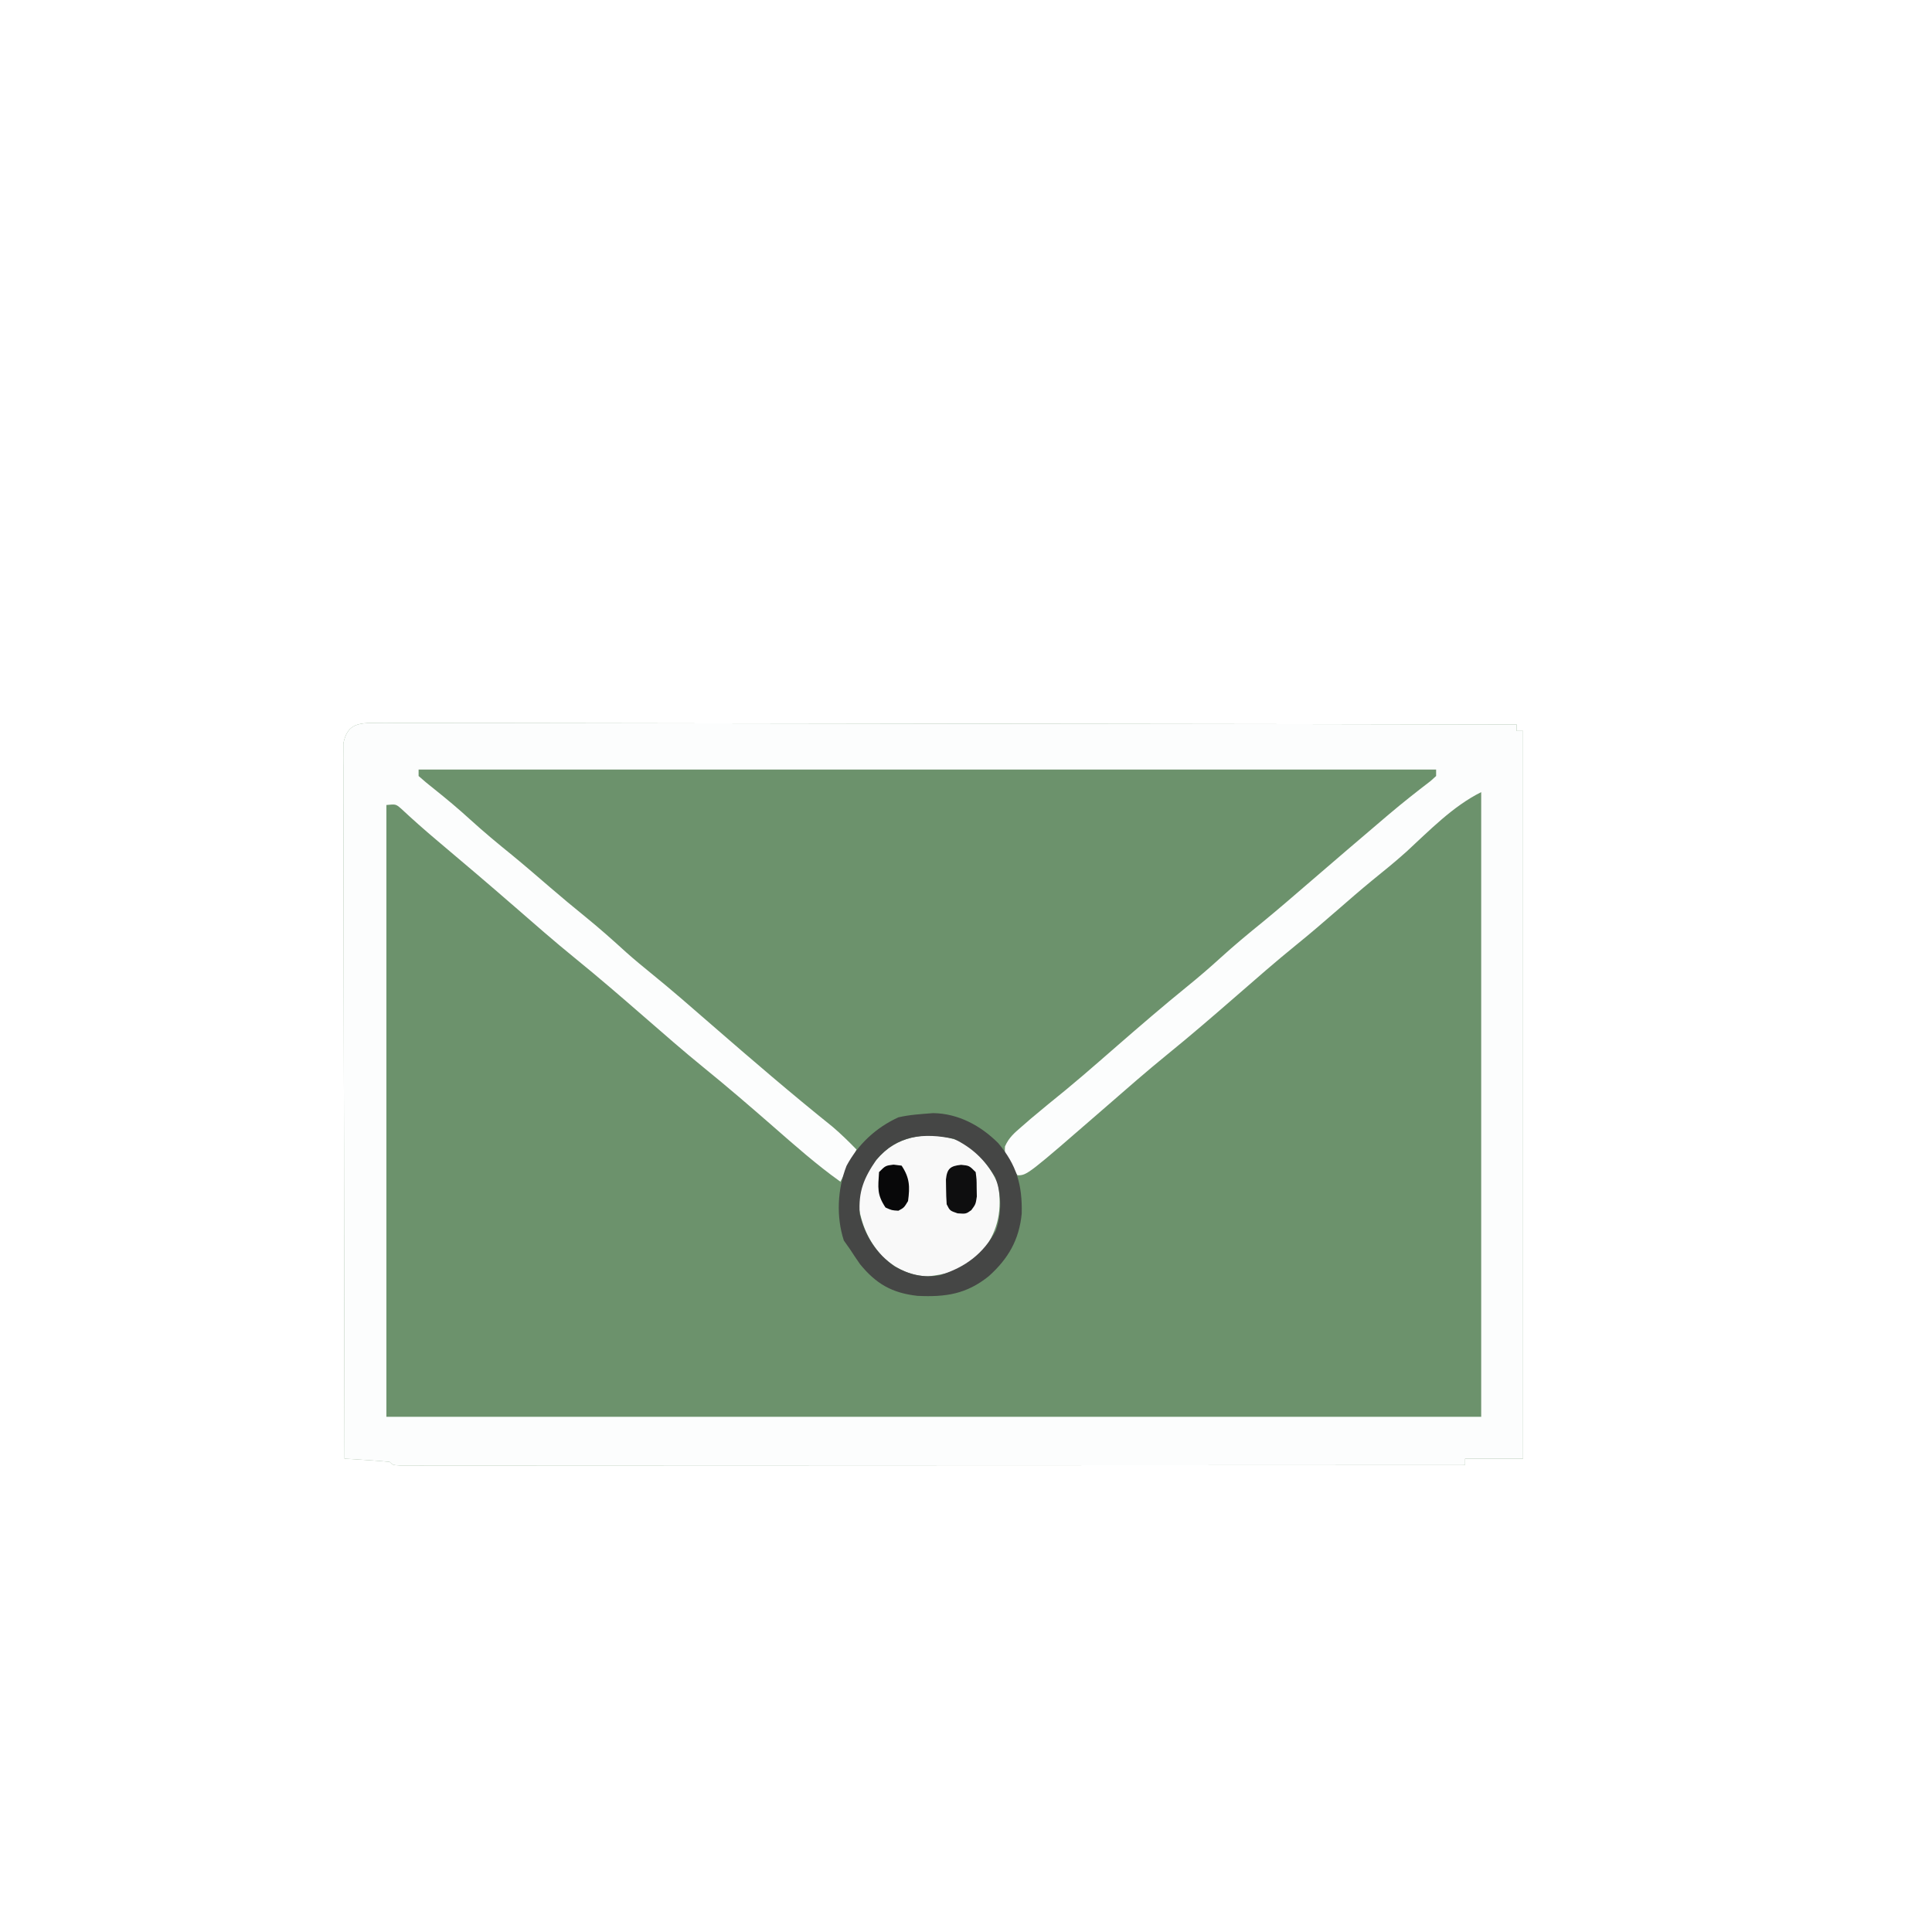
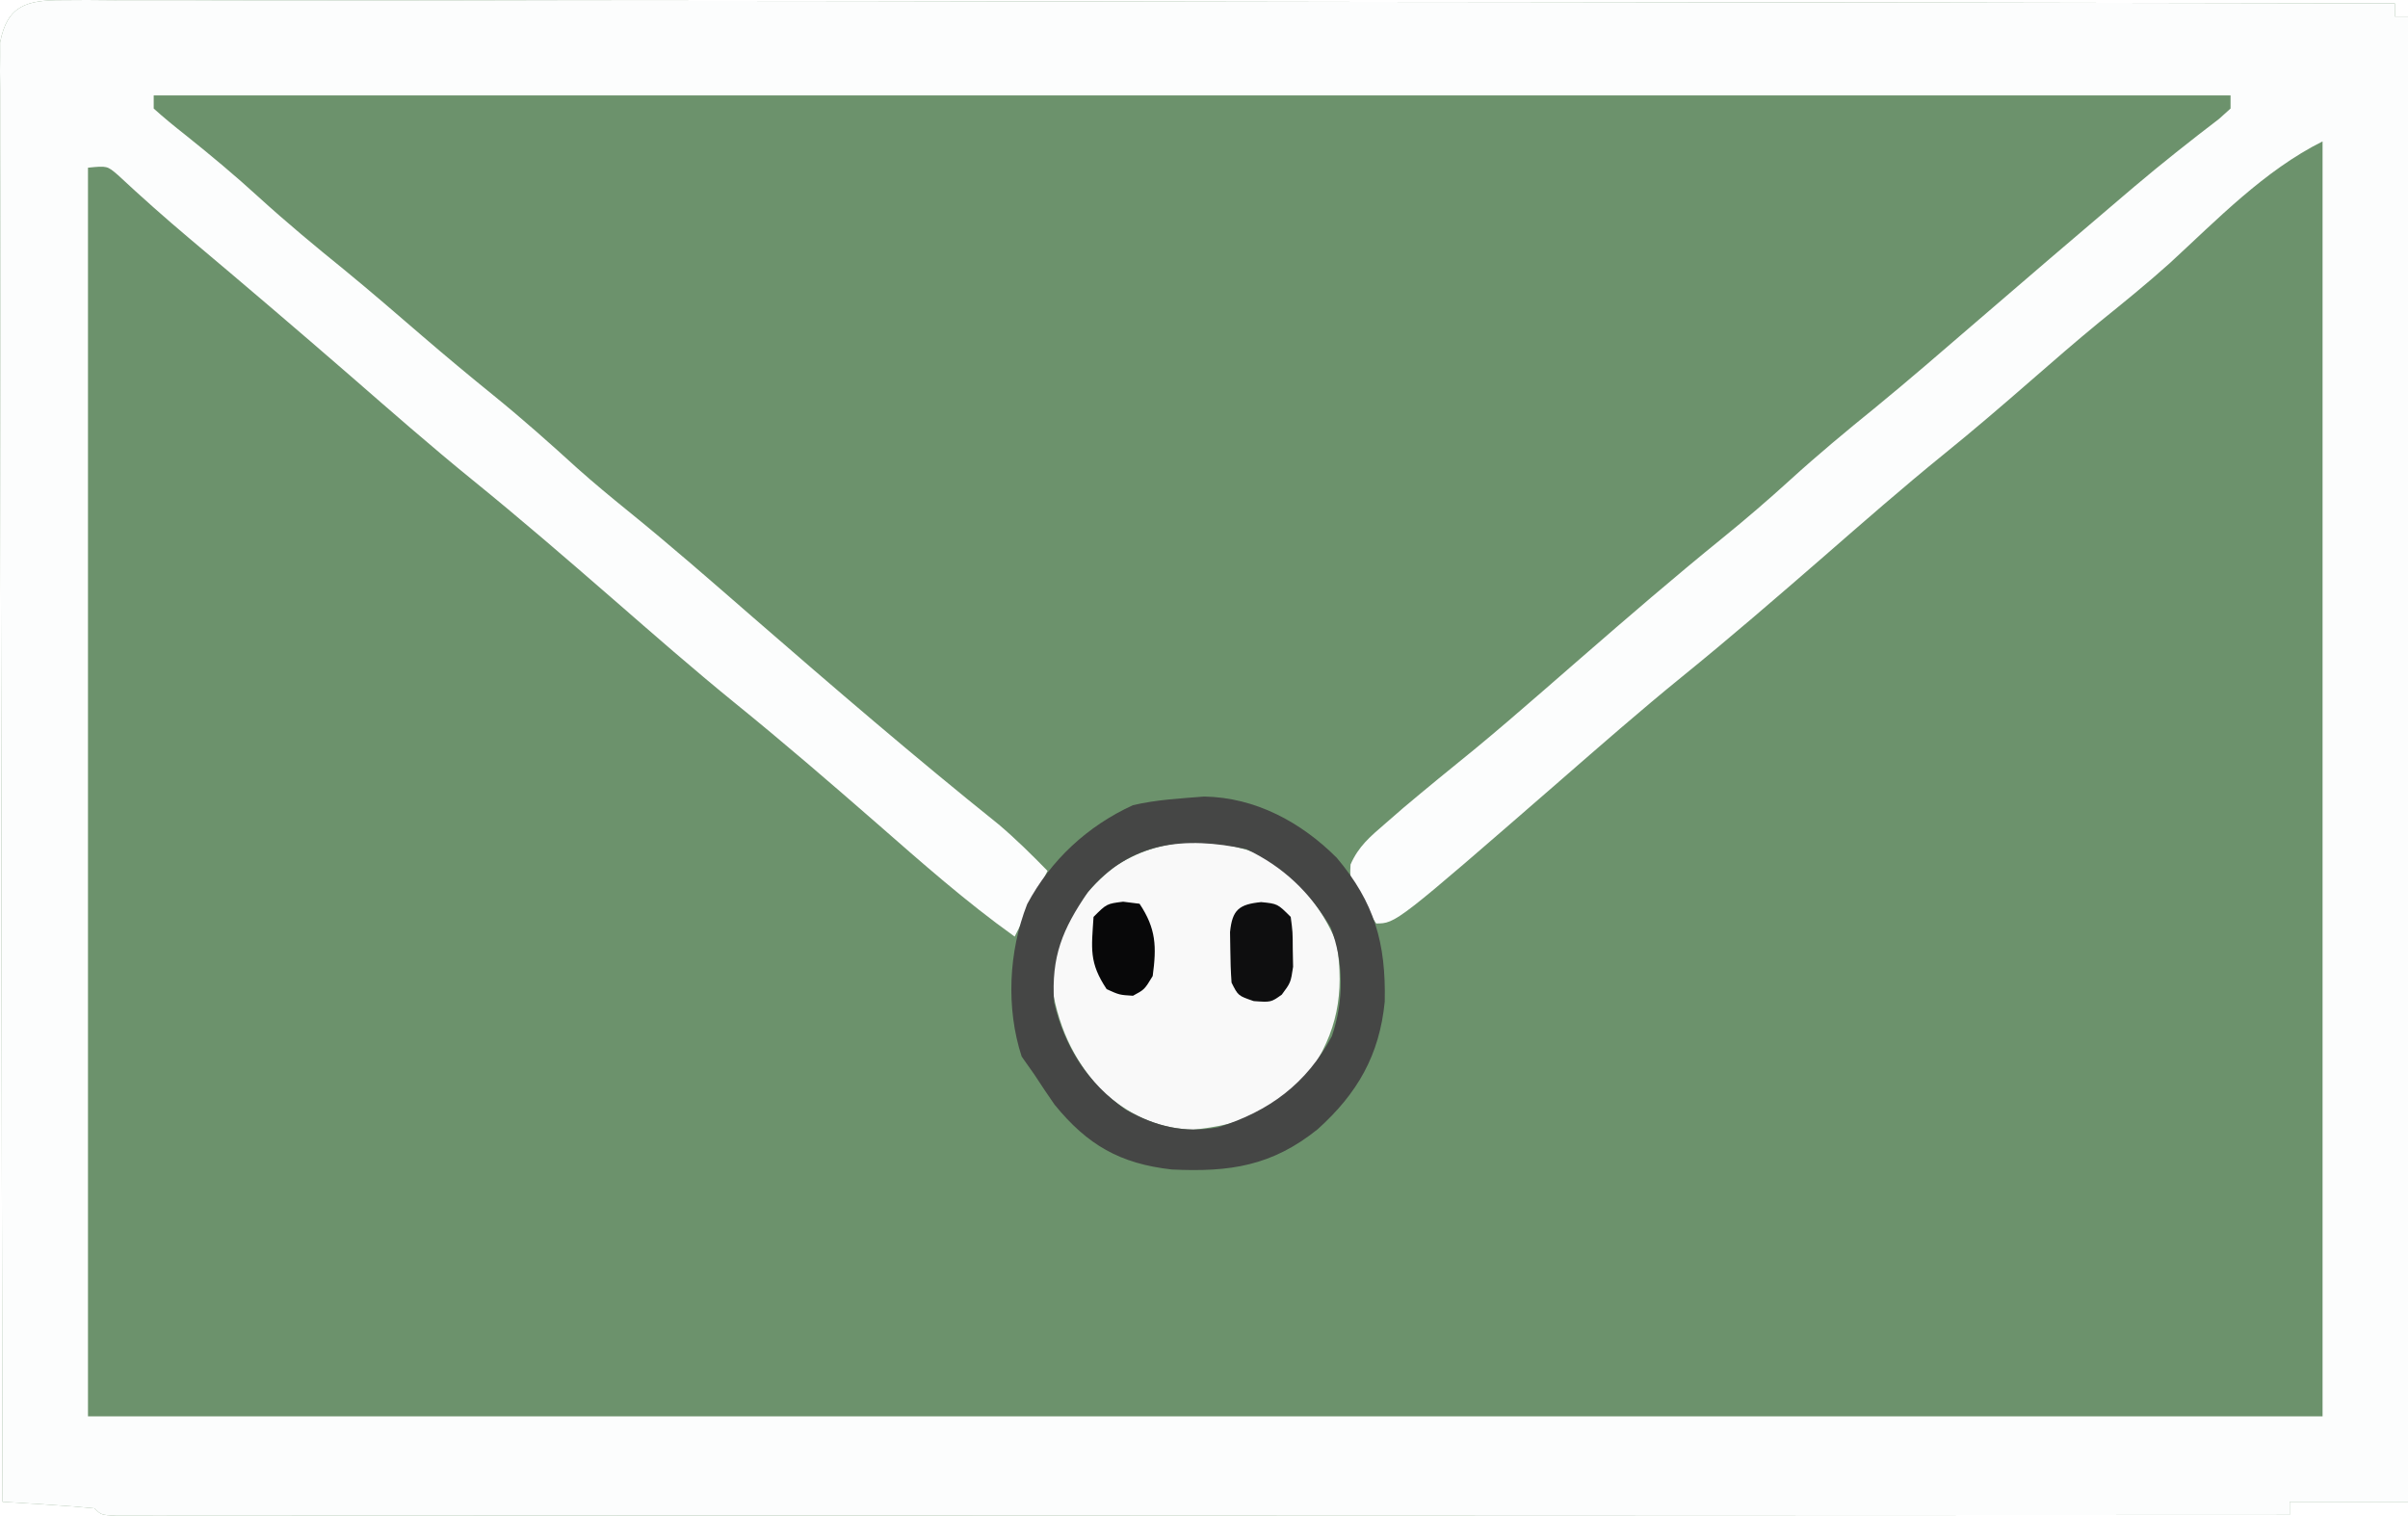
- <svg xmlns="http://www.w3.org/2000/svg" version="1.1" width="600" height="600">
-   <path d="M0 0 C1.263 -0.008 2.527 -0.016 3.829 -0.024 C5.239 -0.013 6.649 -0.001 8.059 0.011 C9.55 0.009 11.042 0.006 12.534 0.001 C16.643 -0.008 20.752 0.008 24.861 0.028 C29.289 0.045 33.716 0.039 38.143 0.036 C45.818 0.034 53.492 0.047 61.166 0.069 C72.262 0.102 83.357 0.112 94.453 0.117 C112.454 0.126 130.454 0.153 148.455 0.19 C165.944 0.227 183.433 0.255 200.922 0.272 C202.538 0.274 202.538 0.274 204.187 0.276 C209.593 0.281 214.998 0.286 220.403 0.291 C265.267 0.332 310.13 0.403 354.993 0.492 C354.993 1.152 354.993 1.812 354.993 2.492 C355.653 2.492 356.313 2.492 356.993 2.492 C356.993 77.072 356.993 151.652 356.993 228.492 C351.053 228.492 345.113 228.492 338.993 228.492 C338.993 229.152 338.993 229.812 338.993 230.492 C296.588 230.515 254.183 230.533 211.777 230.543 C206.777 230.545 201.776 230.546 196.775 230.547 C195.282 230.548 195.282 230.548 193.758 230.548 C177.615 230.552 161.472 230.56 145.329 230.569 C128.778 230.579 112.226 230.584 95.675 230.586 C85.453 230.588 75.232 230.592 65.01 230.6 C58.011 230.605 51.011 230.607 44.012 230.606 C39.967 230.605 35.923 230.606 31.878 230.611 C28.182 230.616 24.485 230.617 20.788 230.613 C18.805 230.612 16.821 230.617 14.838 230.621 C13.095 230.618 13.095 230.618 11.317 230.615 C10.305 230.616 9.294 230.616 8.252 230.616 C5.993 230.492 5.993 230.492 4.993 229.492 C2.643 229.257 0.287 229.078 -2.07 228.93 C-3.36 228.846 -4.65 228.762 -5.98 228.676 C-6.979 228.615 -7.978 228.555 -9.007 228.492 C-9.075 200.024 -9.129 171.556 -9.16 143.088 C-9.164 139.728 -9.168 136.368 -9.172 133.009 C-9.173 132.34 -9.173 131.671 -9.174 130.982 C-9.187 120.147 -9.211 109.312 -9.238 98.476 C-9.267 87.362 -9.283 76.247 -9.289 65.132 C-9.293 58.888 -9.302 52.643 -9.324 46.399 C-9.345 40.525 -9.351 34.652 -9.346 28.779 C-9.347 26.619 -9.353 24.46 -9.365 22.301 C-9.379 19.36 -9.376 16.419 -9.368 13.477 C-9.377 12.617 -9.385 11.757 -9.394 10.871 C-9.388 10.083 -9.382 9.295 -9.376 8.483 C-9.377 7.804 -9.378 7.125 -9.38 6.425 C-8.293 0.787 -5.299 -0.007 0 0 Z " fill="#6C926C" transform="translate(116.007,224.5078)" />
-   <path d="M0 0 C0 64.02 0 128.04 0 194 C-112.2 194 -224.4 194 -340 194 C-340 131.3 -340 68.6 -340 4 C-335.521 5.12 -334.221 6.366 -330.938 9.5 C-327.305 12.908 -323.632 16.185 -319.75 19.312 C-315.294 22.912 -310.944 26.613 -306.625 30.375 C-301.4 34.925 -296.147 39.437 -290.849 43.901 C-286.836 47.285 -282.853 50.701 -278.875 54.125 C-274.814 57.618 -270.725 61.064 -266.562 64.438 C-260.217 69.592 -254.075 74.974 -247.91 80.34 C-240.01 87.206 -232.057 93.985 -223.926 100.574 C-219.675 104.099 -215.525 107.738 -211.389 111.396 C-208.392 114.025 -205.383 116.487 -202.109 118.766 C-199 121 -199 121 -198 123 C-198.058 125.022 -198.146 127.043 -198.25 129.062 C-198.309 135.727 -196.847 139.661 -193 145 C-192.443 145.907 -191.886 146.815 -191.312 147.75 C-185.417 153.486 -179.109 155.514 -170.938 155.625 C-162.932 155.488 -157.856 153.553 -152.012 148.168 C-146.957 142.862 -143.955 137.961 -144.039 130.523 C-144.088 129.278 -144.137 128.033 -144.188 126.75 C-144.254 123.066 -144.254 123.066 -144 120 C-141.625 117.688 -141.625 117.688 -138 116 C-136.402 114.645 -134.843 113.243 -133.312 111.812 C-129.89 108.681 -126.421 105.666 -122.812 102.75 C-118.361 99.145 -114.008 95.446 -109.688 91.688 C-109.054 91.136 -108.421 90.585 -107.768 90.018 C-106.482 88.898 -105.196 87.779 -103.91 86.66 C-96.867 80.539 -89.81 74.44 -82.562 68.562 C-76.217 63.408 -70.075 58.026 -63.91 52.66 C-56.867 46.539 -49.81 40.44 -42.562 34.562 C-36.885 29.951 -31.375 25.157 -25.859 20.355 C-22.066 17.053 -18.256 13.773 -14.438 10.5 C-13.878 10.02 -13.319 9.54 -12.743 9.046 C-11.683 8.138 -10.622 7.232 -9.558 6.328 C-8.478 5.408 -7.405 4.48 -6.336 3.547 C-2.22 0 -2.22 0 0 0 Z " fill="#6C926C" transform="translate(460,246)" />
-   <path d="M0 0 C1.263 -0.008 2.527 -0.016 3.829 -0.024 C5.239 -0.013 6.649 -0.001 8.059 0.011 C9.55 0.009 11.042 0.006 12.534 0.001 C16.643 -0.008 20.752 0.008 24.861 0.028 C29.289 0.045 33.716 0.039 38.143 0.036 C45.818 0.034 53.492 0.047 61.166 0.069 C72.262 0.102 83.357 0.112 94.453 0.117 C112.454 0.126 130.454 0.153 148.455 0.19 C165.944 0.227 183.433 0.255 200.922 0.272 C202.538 0.274 202.538 0.274 204.187 0.276 C209.593 0.281 214.998 0.286 220.403 0.291 C265.267 0.332 310.13 0.403 354.993 0.492 C354.993 1.152 354.993 1.812 354.993 2.492 C355.653 2.492 356.313 2.492 356.993 2.492 C356.993 77.072 356.993 151.652 356.993 228.492 C351.053 228.492 345.113 228.492 338.993 228.492 C338.993 229.152 338.993 229.812 338.993 230.492 C296.588 230.515 254.183 230.533 211.777 230.543 C206.777 230.545 201.776 230.546 196.775 230.547 C195.282 230.548 195.282 230.548 193.758 230.548 C177.615 230.552 161.472 230.56 145.329 230.569 C128.778 230.579 112.226 230.584 95.675 230.586 C85.453 230.588 75.232 230.592 65.01 230.6 C58.011 230.605 51.011 230.607 44.012 230.606 C39.967 230.605 35.923 230.606 31.878 230.611 C28.182 230.616 24.485 230.617 20.788 230.613 C18.805 230.612 16.821 230.617 14.838 230.621 C13.095 230.618 13.095 230.618 11.317 230.615 C10.305 230.616 9.294 230.616 8.252 230.616 C5.993 230.492 5.993 230.492 4.993 229.492 C2.643 229.257 0.287 229.078 -2.07 228.93 C-3.36 228.846 -4.65 228.762 -5.98 228.676 C-6.979 228.615 -7.978 228.555 -9.007 228.492 C-9.075 200.024 -9.129 171.556 -9.16 143.088 C-9.164 139.728 -9.168 136.368 -9.172 133.009 C-9.173 132.34 -9.173 131.671 -9.174 130.982 C-9.187 120.147 -9.211 109.312 -9.238 98.476 C-9.267 87.362 -9.283 76.247 -9.289 65.132 C-9.293 58.888 -9.302 52.643 -9.324 46.399 C-9.345 40.525 -9.351 34.652 -9.346 28.779 C-9.347 26.619 -9.353 24.46 -9.365 22.301 C-9.379 19.36 -9.376 16.419 -9.368 13.477 C-9.377 12.617 -9.385 11.757 -9.394 10.871 C-9.388 10.083 -9.382 9.295 -9.376 8.483 C-9.377 7.804 -9.378 7.125 -9.38 6.425 C-8.293 0.787 -5.299 -0.007 0 0 Z M13.993 14.492 C13.993 15.152 13.993 15.812 13.993 16.492 C15.566 17.907 17.204 19.248 18.868 20.555 C22.681 23.602 26.391 26.697 29.993 29.992 C34.213 33.834 38.573 37.453 43.009 41.043 C46.992 44.312 50.889 47.678 54.792 51.043 C58.398 54.146 62.045 57.187 65.743 60.18 C70.125 63.735 74.31 67.46 78.481 71.258 C80.994 73.494 83.566 75.626 86.18 77.742 C92.618 82.956 98.845 88.403 105.092 93.841 C117.421 104.549 129.815 115.206 142.555 125.422 C145.18 127.651 147.589 130.028 149.993 132.492 C147.518 137.442 147.518 137.442 144.993 142.492 C137.573 137.192 130.808 131.195 123.951 125.2 C116.903 119.052 109.82 112.946 102.555 107.055 C96.21 101.9 90.068 96.519 83.903 91.152 C76.86 85.031 69.803 78.932 62.555 73.055 C56.207 67.898 50.062 62.513 43.894 57.143 C35.818 50.129 27.675 43.191 19.487 36.309 C15.766 33.174 12.137 29.954 8.579 26.637 C6.914 25.2 6.914 25.2 3.993 25.492 C3.993 88.192 3.993 150.892 3.993 215.492 C116.193 215.492 228.393 215.492 343.993 215.492 C343.993 151.472 343.993 87.452 343.993 21.492 C335.139 25.919 327.967 33.379 320.727 40.035 C317.254 43.156 313.642 46.079 310.009 49.012 C306.446 51.942 302.968 54.96 299.493 57.992 C295.211 61.726 290.91 65.417 286.493 68.992 C280.164 74.121 274.046 79.485 267.903 84.833 C260.86 90.953 253.803 97.052 246.555 102.93 C240.212 108.083 234.071 113.463 227.907 118.828 C202.988 140.492 202.988 140.492 199.993 140.492 C195.959 134.135 195.959 134.135 196.098 131.52 C197.332 128.725 199.062 127.301 201.368 125.305 C202.279 124.512 203.191 123.719 204.13 122.902 C207.705 119.893 211.322 116.937 214.954 113.996 C218.454 111.112 221.884 108.156 225.305 105.18 C225.939 104.629 226.572 104.078 227.225 103.51 C228.511 102.391 229.797 101.271 231.083 100.152 C238.227 93.943 245.389 87.764 252.743 81.805 C256.252 78.958 259.652 76.034 262.993 72.992 C267.217 69.147 271.583 65.525 276.02 61.93 C281.151 57.722 286.164 53.376 291.19 49.045 C298.688 42.587 306.201 36.147 313.743 29.742 C314.539 29.065 314.539 29.065 315.351 28.375 C319.564 24.813 323.881 21.401 328.263 18.051 C329.119 17.279 329.119 17.279 329.993 16.492 C329.993 15.832 329.993 15.172 329.993 14.492 C225.713 14.492 121.433 14.492 13.993 14.492 Z " fill="#FCFDFD" transform="translate(116.007,224.5078)" />
-   <path d="M0 0 C4.781 3 8.799 7.944 10.887 13.184 C12.063 20.9 10.997 26.676 6.598 33.121 C1.924 38.755 -3.875 40.87 -10.988 41.559 C-16.476 41.381 -20.774 39.269 -24.844 35.641 C-29.468 30.651 -31.624 25.488 -32.613 18.809 C-31.635 11.719 -28.703 6.007 -22.988 1.621 C-16.165 -3.065 -7.572 -3.21 0 0 Z " fill="#F9F9F9" transform="translate(299.1133,354.8164)" />
-   <path d="M0 0 C7.807 0.121 14.779 3.904 20.188 9.312 C25.932 16.129 27.691 22.301 27.492 31.219 C26.69 39.361 23.333 45.176 17.297 50.617 C10.336 56.212 3.944 57.171 -4.895 56.75 C-12.797 55.868 -17.755 53.01 -22.75 46.875 C-23.794 45.37 -24.818 43.851 -25.812 42.312 C-26.452 41.405 -27.091 40.498 -27.75 39.562 C-30.153 32.212 -29.743 23.576 -26.914 16.371 C-23.325 9.663 -17.726 4.467 -10.812 1.312 C-7.17 0.467 -3.723 0.305 0 0 Z M-17.672 14.543 C-21.543 20.192 -23.27 24.336 -22.812 31.312 C-21.232 38.129 -17.67 43.605 -11.926 47.637 C-7.371 50.187 -3.024 51.282 2.188 50.312 C9.884 47.898 15.583 43.725 19.453 36.461 C21.272 31.14 21.299 25.189 19.27 19.938 C16.13 14.573 12.072 10.689 6.438 8 C-2.937 6.017 -11.213 6.795 -17.672 14.543 Z " fill="#454645" transform="translate(289.8125,345.6875)" />
-   <path d="M0 0 C2.5 0.25 2.5 0.25 4.5 2.25 C4.801 4.527 4.801 4.527 4.812 7.188 C4.829 8.063 4.846 8.938 4.863 9.84 C4.5 12.25 4.5 12.25 3.145 14.078 C1.5 15.25 1.5 15.25 -1.125 15.062 C-3.5 14.25 -3.5 14.25 -4.5 12.25 C-4.621 10.587 -4.675 8.918 -4.688 7.25 C-4.702 6.363 -4.716 5.476 -4.73 4.562 C-4.392 1.165 -3.358 0.336 0 0 Z " fill="#0E0E0F" transform="translate(298.5,361.75)" />
-   <path d="M0 0 C1.238 0.155 1.238 0.155 2.5 0.312 C5.033 4.112 5.102 6.856 4.5 11.312 C3.25 13.375 3.25 13.375 1.5 14.312 C-0.562 14.188 -0.562 14.188 -2.5 13.312 C-5.212 9.244 -4.807 7.148 -4.5 2.312 C-2.5 0.312 -2.5 0.312 0 0 Z " fill="#080809" transform="translate(277.5,361.6875)" />
+ <svg xmlns="http://www.w3.org/2000/svg" version="1.1" width="366.387" height="230.645" id="svg7">
+   <defs id="defs7" />
+   <path d="M 9.394,0.024 C 10.658,0.016 11.921,0.008 13.223,2.9842969e-6 14.633,0.011 16.043,0.023 17.453,0.035 c 1.492,-0.002 2.983,-0.005 4.475,-0.01 4.109,-0.009 8.218,0.007 12.328,0.027 4.427,0.017 8.855,0.011 13.282,0.008 7.674,-0.002 15.348,0.01 23.023,0.033 11.096,0.032 22.191,0.043 33.287,0.048 18.001,0.009 36.002,0.035 54.002,0.073 17.489,0.037 34.978,0.065 52.467,0.082 1.616,0.002 1.616,0.002 3.265,0.003 5.405,0.005 10.811,0.01 16.216,0.015 44.863,0.041 89.726,0.112 134.59,0.201 0,0.66 0,1.32 0,2 0.66,0 1.32,0 2,0 0,74.58 0,149.16 0,226 -5.94,0 -11.88,0 -18,0 0,0.66 0,1.32 0,2 -42.405,0.023 -84.81,0.041 -127.216,0.051 -5.001,0.001 -10.002,0.003 -15.002,0.004 -1.493,4e-4 -1.493,4e-4 -3.017,8e-4 -16.143,0.004 -32.286,0.012 -48.429,0.021 -16.551,0.009 -33.103,0.015 -49.654,0.017 -10.222,10e-4 -20.443,0.006 -30.665,0.014 -6.999,0.005 -13.999,0.007 -20.998,0.006 -4.045,-6.4e-4 -8.089,3.8e-4 -12.134,0.006 -3.697,0.005 -7.393,0.005 -11.09,0.002 -1.984,-6.3e-4 -3.967,0.004 -5.951,0.008 -1.743,-0.003 -1.743,-0.003 -3.521,-0.006 -1.011,3.8e-4 -2.022,7.6e-4 -3.064,0.001 -2.259,-0.124 -2.259,-0.124 -3.259,-1.124 -2.35,-0.235 -4.706,-0.414 -7.063,-0.562 -1.29,-0.084 -2.581,-0.168 -3.91,-0.254 -0.999,-0.061 -1.998,-0.121 -3.027,-0.184 -0.068,-28.468 -0.122,-56.936 -0.153,-85.405 -0.004,-3.36 -0.008,-6.719 -0.012,-10.079 -7.869e-4,-0.669 -0.002,-1.338 -0.002,-2.027 -0.013,-10.835 -0.037,-21.67 -0.064,-32.506 -0.028,-11.115 -0.044,-22.23 -0.051,-33.344 -0.004,-6.244 -0.013,-12.489 -0.035,-18.733 -0.02,-5.874 -0.027,-11.747 -0.022,-17.62 -8.275e-4,-2.159 -0.007,-4.318 -0.018,-6.477 -0.015,-2.942 -0.011,-5.882 -0.003,-8.824 C 0.018,12.642 0.009,11.782 6.5076171e-6,10.896 0.006,10.108 0.012,9.32 0.018,8.508 c -0.001,-0.679 -0.002,-1.358 -0.003,-2.057 C 1.101,0.811 4.095,0.017 9.394,0.024 Z" fill="#6c926c" id="path1" />
+   <path d="m 353.387,21.516 c 0,64.02 0,128.04 0,194 -112.2,0 -224.4,0 -340,0 0,-62.7 0,-125.4 0,-190 4.479,1.12 5.779,2.366 9.062,5.5 3.632,3.408 7.306,6.685 11.188,9.812 4.456,3.599 8.806,7.301 13.125,11.062 5.225,4.55 10.478,9.062 15.776,13.526 4.012,3.383 7.996,6.8 11.974,10.224 4.061,3.493 8.15,6.939 12.312,10.312 6.345,5.154 12.488,10.536 18.653,15.903 7.899,6.865 15.852,13.644 23.984,20.234 4.251,3.524 8.401,7.164 12.537,10.822 2.997,2.628 6.006,5.09 9.28,7.369 3.109,2.234 3.109,2.234 4.109,4.234 -0.058,2.022 -0.146,4.043 -0.25,6.062 -0.059,6.664 1.403,10.598 5.25,15.938 0.557,0.907 1.114,1.815 1.688,2.75 5.896,5.736 12.204,7.764 20.375,7.875 8.006,-0.137 13.082,-2.072 18.926,-7.457 5.054,-5.306 8.056,-10.207 7.973,-17.645 -0.049,-1.245 -0.098,-2.49 -0.148,-3.773 -0.066,-3.684 -0.066,-3.684 0.188,-6.75 2.375,-2.312 2.375,-2.312 6,-4 1.598,-1.355 3.157,-2.757 4.688,-4.188 3.422,-3.132 6.892,-6.147 10.5,-9.062 4.451,-3.605 8.804,-7.304 13.125,-11.062 0.633,-0.551 1.267,-1.102 1.92,-1.67 1.286,-1.119 2.572,-2.239 3.858,-3.358 7.042,-6.12 14.1,-12.22 21.347,-18.097 6.345,-5.154 12.488,-10.536 18.653,-15.903 7.042,-6.12 14.1,-12.22 21.347,-18.097 5.677,-4.612 11.187,-9.405 16.703,-14.207 3.793,-3.302 7.604,-6.583 11.422,-9.855 0.559,-0.48 1.118,-0.96 1.695,-1.454 1.06,-0.908 2.121,-1.814 3.185,-2.718 1.08,-0.92 2.153,-1.848 3.222,-2.781 4.116,-3.547 4.116,-3.547 6.336,-3.547 z" fill="#6c926c" id="path2" />
+   <path d="M 9.394,0.024 C 10.658,0.016 11.921,0.008 13.223,2.9842969e-6 14.633,0.011 16.043,0.023 17.453,0.035 c 1.492,-0.002 2.983,-0.005 4.475,-0.01 4.109,-0.009 8.218,0.007 12.328,0.027 4.427,0.017 8.855,0.011 13.282,0.008 7.674,-0.002 15.348,0.01 23.023,0.033 11.096,0.032 22.191,0.043 33.287,0.048 18.001,0.009 36.002,0.035 54.002,0.073 17.489,0.037 34.978,0.065 52.467,0.082 1.616,0.002 1.616,0.002 3.265,0.003 5.405,0.005 10.811,0.01 16.216,0.015 44.863,0.041 89.726,0.112 134.59,0.201 0,0.66 0,1.32 0,2 0.66,0 1.32,0 2,0 0,74.58 0,149.16 0,226 -5.94,0 -11.88,0 -18,0 0,0.66 0,1.32 0,2 -42.405,0.023 -84.81,0.041 -127.216,0.051 -5.001,0.001 -10.002,0.003 -15.002,0.004 -1.493,4e-4 -1.493,4e-4 -3.017,8e-4 -16.143,0.004 -32.286,0.012 -48.429,0.021 -16.551,0.009 -33.103,0.015 -49.654,0.017 -10.222,10e-4 -20.443,0.006 -30.665,0.014 -6.999,0.005 -13.999,0.007 -20.998,0.006 -4.045,-6.4e-4 -8.089,3.8e-4 -12.134,0.006 -3.697,0.005 -7.393,0.005 -11.09,0.002 -1.984,-6.3e-4 -3.967,0.004 -5.951,0.008 -1.743,-0.003 -1.743,-0.003 -3.521,-0.006 -1.011,3.8e-4 -2.022,7.6e-4 -3.064,0.001 -2.259,-0.124 -2.259,-0.124 -3.259,-1.124 -2.35,-0.235 -4.706,-0.414 -7.063,-0.562 -1.29,-0.084 -2.581,-0.168 -3.91,-0.254 -0.999,-0.061 -1.998,-0.121 -3.027,-0.184 -0.068,-28.468 -0.122,-56.936 -0.153,-85.405 -0.004,-3.36 -0.008,-6.719 -0.012,-10.079 -7.869e-4,-0.669 -0.002,-1.338 -0.002,-2.027 -0.013,-10.835 -0.037,-21.67 -0.064,-32.506 -0.028,-11.115 -0.044,-22.23 -0.051,-33.344 -0.004,-6.244 -0.013,-12.489 -0.035,-18.733 -0.02,-5.874 -0.027,-11.747 -0.022,-17.62 -8.275e-4,-2.159 -0.007,-4.318 -0.018,-6.477 -0.015,-2.942 -0.011,-5.882 -0.003,-8.824 C 0.018,12.642 0.009,11.782 6.5076171e-6,10.896 0.006,10.108 0.012,9.32 0.018,8.508 c -0.001,-0.679 -0.002,-1.358 -0.003,-2.057 C 1.101,0.811 4.095,0.017 9.394,0.024 Z M 23.387,14.516 c 0,0.66 0,1.32 0,2 1.573,1.414 3.211,2.756 4.875,4.062 3.813,3.048 7.523,6.143 11.125,9.438 4.22,3.842 8.58,7.461 13.016,11.051 3.984,3.269 7.881,6.635 11.783,10 3.606,3.103 7.253,6.143 10.951,9.136 4.382,3.555 8.567,7.28 12.738,11.078 2.513,2.236 5.085,4.368 7.699,6.484 6.438,5.214 12.664,10.66 18.912,16.099 12.329,10.708 24.722,21.365 37.463,31.581 2.625,2.229 5.034,4.606 7.438,7.07 -2.475,4.95 -2.475,4.95 -5,10 -7.42,-5.3 -14.185,-11.298 -21.042,-17.292 -7.048,-6.148 -14.131,-12.254 -21.395,-18.146 C 105.604,101.924 99.462,96.543 93.297,91.176 86.255,85.056 79.197,78.956 71.95,73.079 65.601,67.922 59.456,62.537 53.288,57.167 45.212,50.153 37.069,43.216 28.881,36.333 25.16,33.198 21.532,29.978 17.973,26.661 16.308,25.224 16.308,25.224 13.387,25.516 c 0,62.7 0,125.4 0,190 112.2,0 224.4,0 340,0 0,-64.02 0,-128.04 0,-194 -8.854,4.427 -16.026,11.887 -23.266,18.543 -3.474,3.121 -7.086,6.044 -10.719,8.977 -3.562,2.93 -7.04,5.948 -10.516,8.98 -4.282,3.734 -8.583,7.425 -13,11 -6.329,5.129 -12.447,10.493 -18.59,15.84 -7.042,6.12 -14.1,12.22 -21.347,18.097 -6.344,5.153 -12.485,10.533 -18.648,15.898 -24.919,21.664 -24.919,21.664 -27.914,21.664 -4.034,-6.357 -4.034,-6.357 -3.895,-8.973 1.233,-2.795 2.964,-4.218 5.27,-6.215 0.911,-0.793 1.823,-1.586 2.762,-2.402 3.576,-3.01 7.192,-5.965 10.824,-8.906 3.5,-2.884 6.93,-5.84 10.352,-8.816 0.633,-0.551 1.267,-1.102 1.92,-1.67 1.286,-1.119 2.572,-2.239 3.858,-3.358 7.144,-6.208 14.306,-12.388 21.66,-18.347 3.509,-2.847 6.909,-5.771 10.25,-8.812 4.224,-3.846 8.59,-7.467 13.027,-11.062 5.131,-4.207 10.143,-8.554 15.17,-12.885 7.497,-6.458 15.01,-12.898 22.553,-19.303 0.796,-0.677 0.796,-0.677 1.608,-1.367 4.212,-3.562 8.53,-6.974 12.911,-10.324 0.857,-0.772 0.857,-0.772 1.73,-1.559 0,-0.66 0,-1.32 0,-2 -104.28,0 -208.56,0 -316,0 z" fill="#fcfdfd" id="path3" />
+   <path d="m 192.501,130.333 c 4.781,3 8.799,7.944 10.887,13.184 1.177,7.716 0.111,13.493 -4.289,19.938 -4.674,5.634 -10.472,7.749 -17.586,8.438 -5.488,-0.178 -9.786,-2.289 -13.855,-5.918 -4.625,-4.99 -6.78,-10.153 -7.77,-16.832 0.978,-7.09 3.91,-12.801 9.625,-17.188 6.823,-4.686 15.416,-4.831 22.988,-1.621 z" fill="#f9f9f9" id="path4" />
+   <path d="m 183.2,121.204 c 7.807,0.121 14.779,3.904 20.188,9.312 5.745,6.817 7.503,12.988 7.305,21.906 -0.802,8.142 -4.159,13.957 -10.195,19.398 -6.961,5.595 -13.353,6.553 -22.191,6.133 -7.903,-0.882 -12.86,-3.74 -17.855,-9.875 -1.044,-1.505 -2.068,-3.024 -3.062,-4.562 -0.639,-0.907 -1.279,-1.815 -1.938,-2.75 -2.403,-7.35 -1.993,-15.986 0.836,-23.191 3.589,-6.708 9.189,-11.904 16.102,-15.059 3.642,-0.846 7.09,-1.007 10.812,-1.312 z m -17.672,14.543 c -3.871,5.649 -5.598,9.794 -5.141,16.77 1.58,6.816 5.142,12.292 10.887,16.324 4.554,2.55 8.901,3.646 14.113,2.676 7.696,-2.415 13.396,-6.587 17.266,-13.852 1.819,-5.321 1.846,-11.272 -0.184,-16.523 -3.139,-5.364 -7.197,-9.248 -12.832,-11.938 -9.374,-1.983 -17.65,-1.205 -24.109,6.543 z" fill="#454645" id="path5" />
+   <path d="m 191.887,137.266 c 2.5,0.25 2.5,0.25 4.5,2.25 0.301,2.277 0.301,2.277 0.312,4.938 0.017,0.875 0.034,1.751 0.051,2.652 -0.363,2.41 -0.363,2.41 -1.719,4.238 -1.645,1.172 -1.645,1.172 -4.27,0.984 -2.375,-0.812 -2.375,-0.812 -3.375,-2.812 -0.121,-1.663 -0.175,-3.332 -0.188,-5 -0.014,-0.887 -0.028,-1.774 -0.043,-2.688 0.339,-3.397 1.373,-4.227 4.73,-4.562 z" fill="#0e0e0f" id="path6" />
+   <path d="m 170.887,137.204 c 1.238,0.155 1.238,0.155 2.5,0.312 2.533,3.8 2.602,6.544 2,11 -1.25,2.062 -1.25,2.062 -3,3 -2.062,-0.125 -2.062,-0.125 -4,-1 -2.712,-4.069 -2.307,-6.165 -2,-11 2,-2 2,-2 4.5,-2.312 z" fill="#080809" id="path7" />
</svg>
